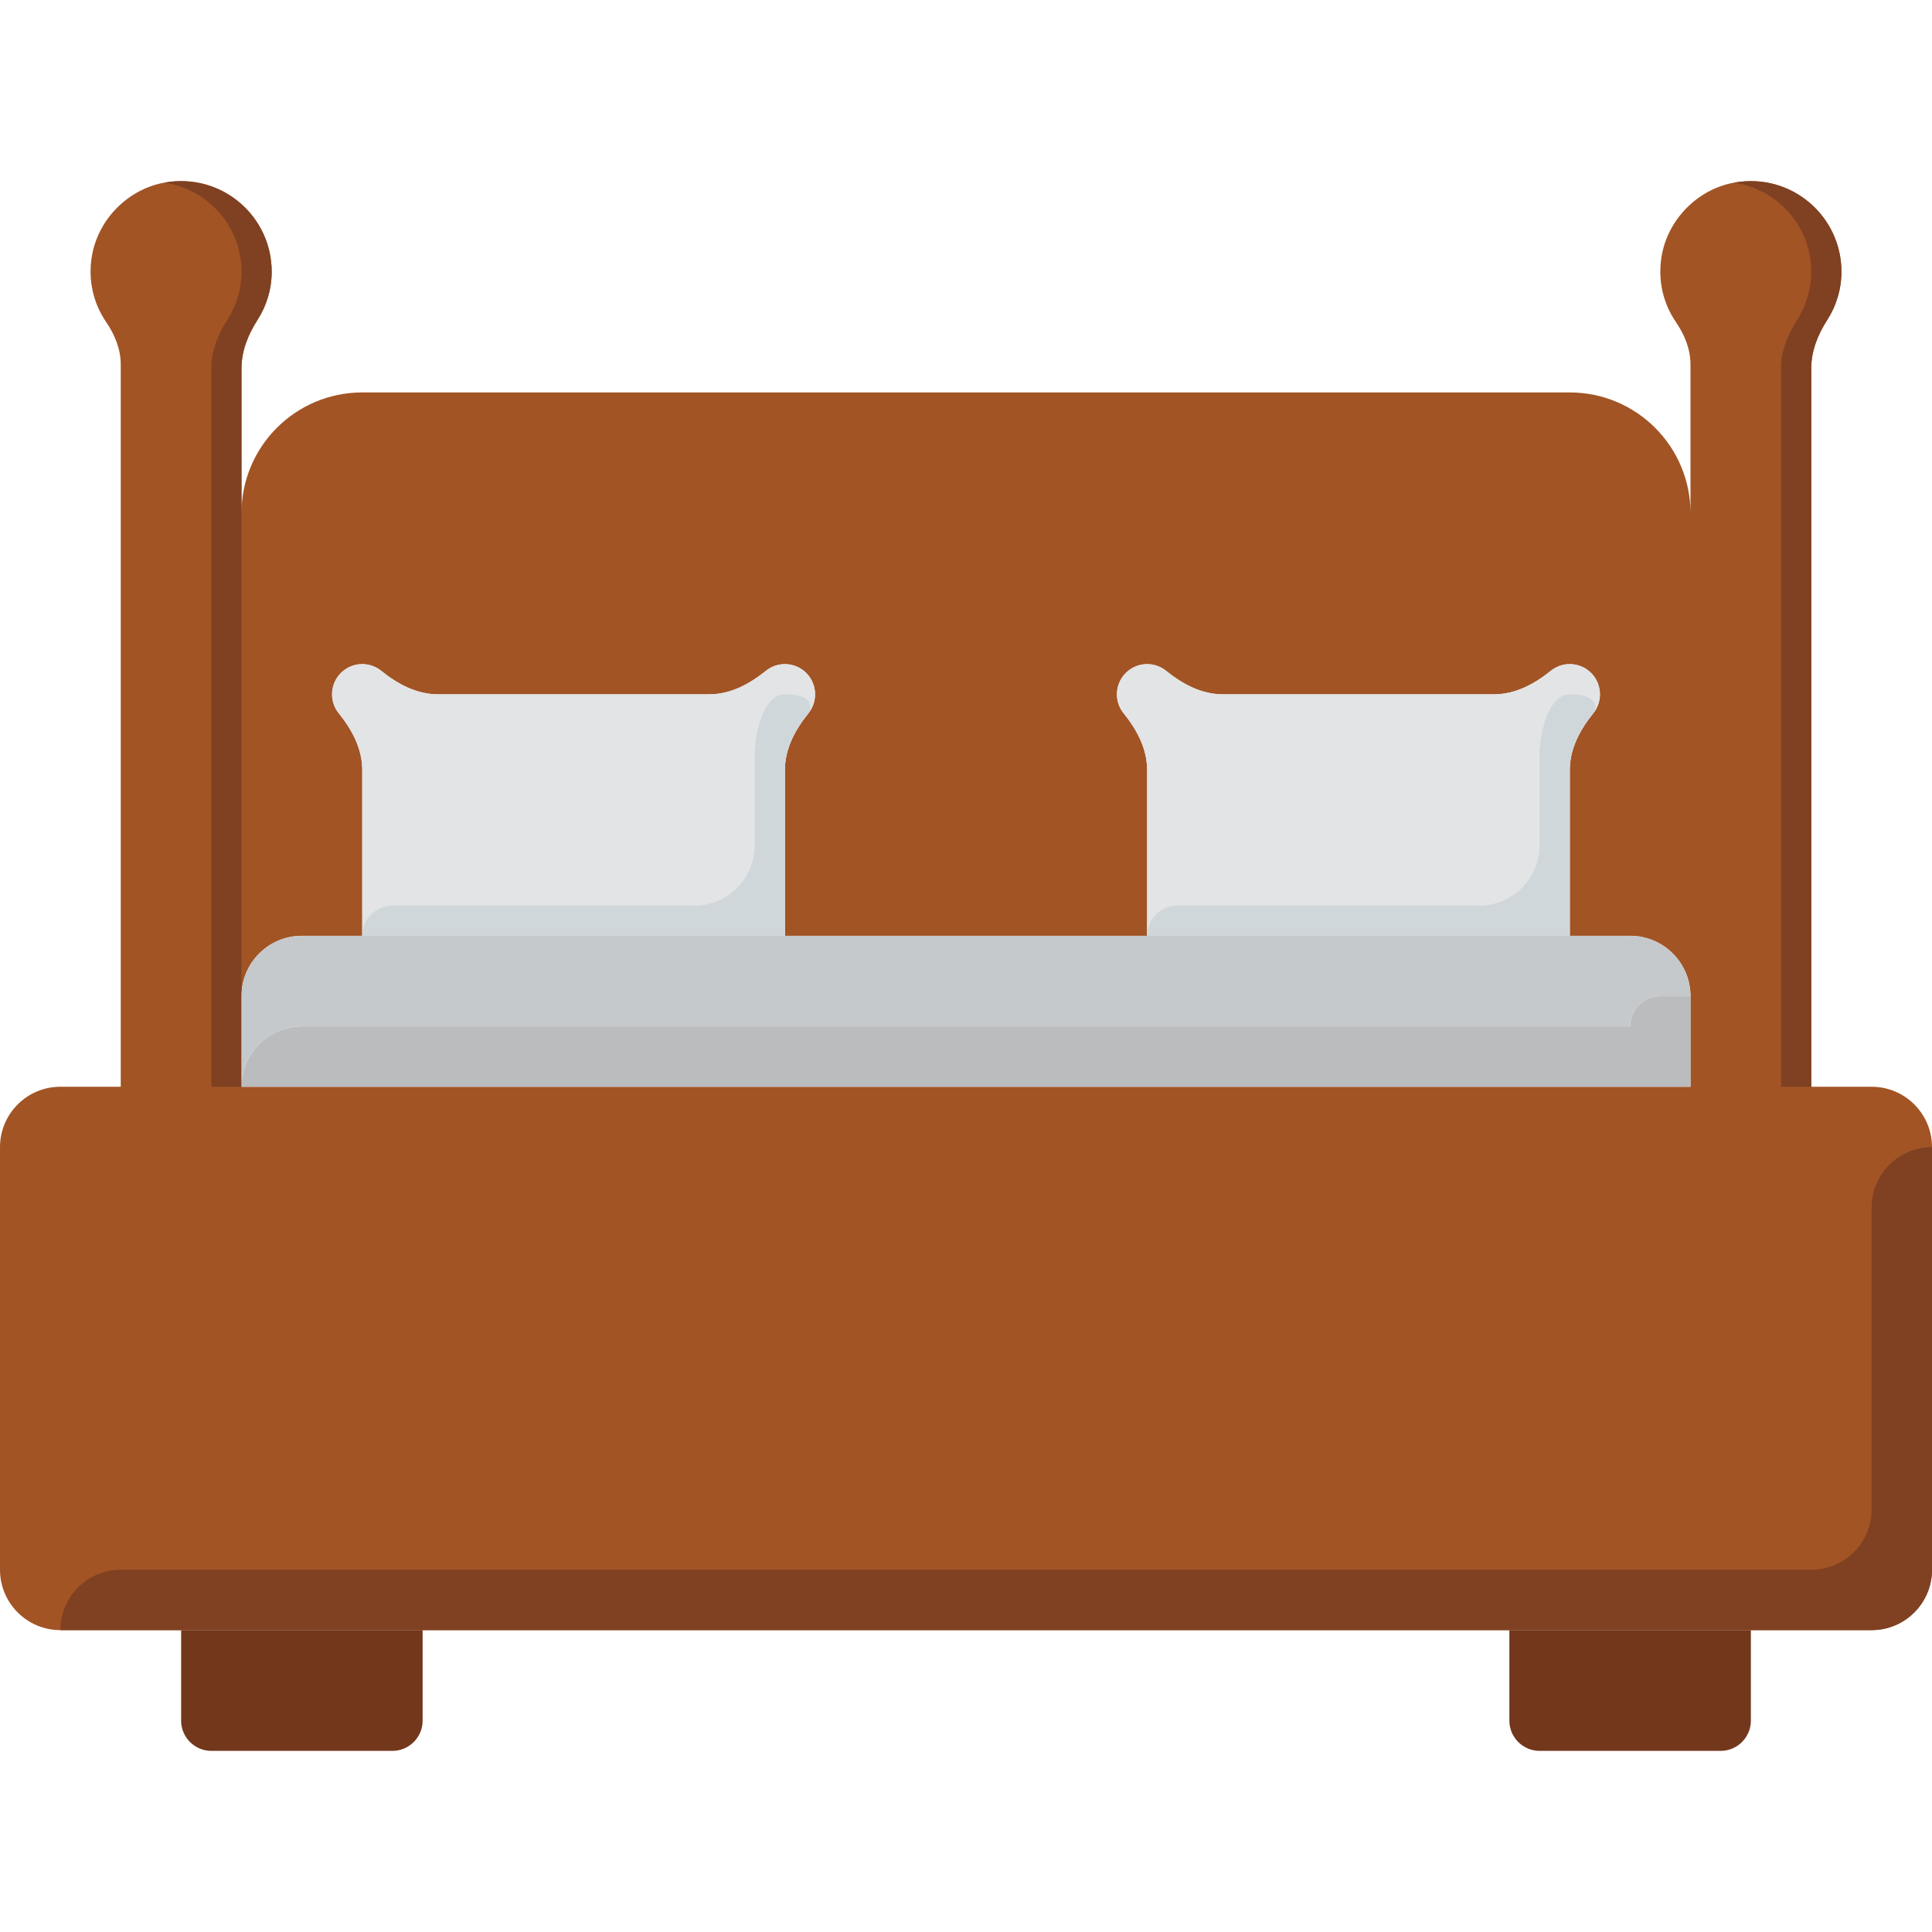
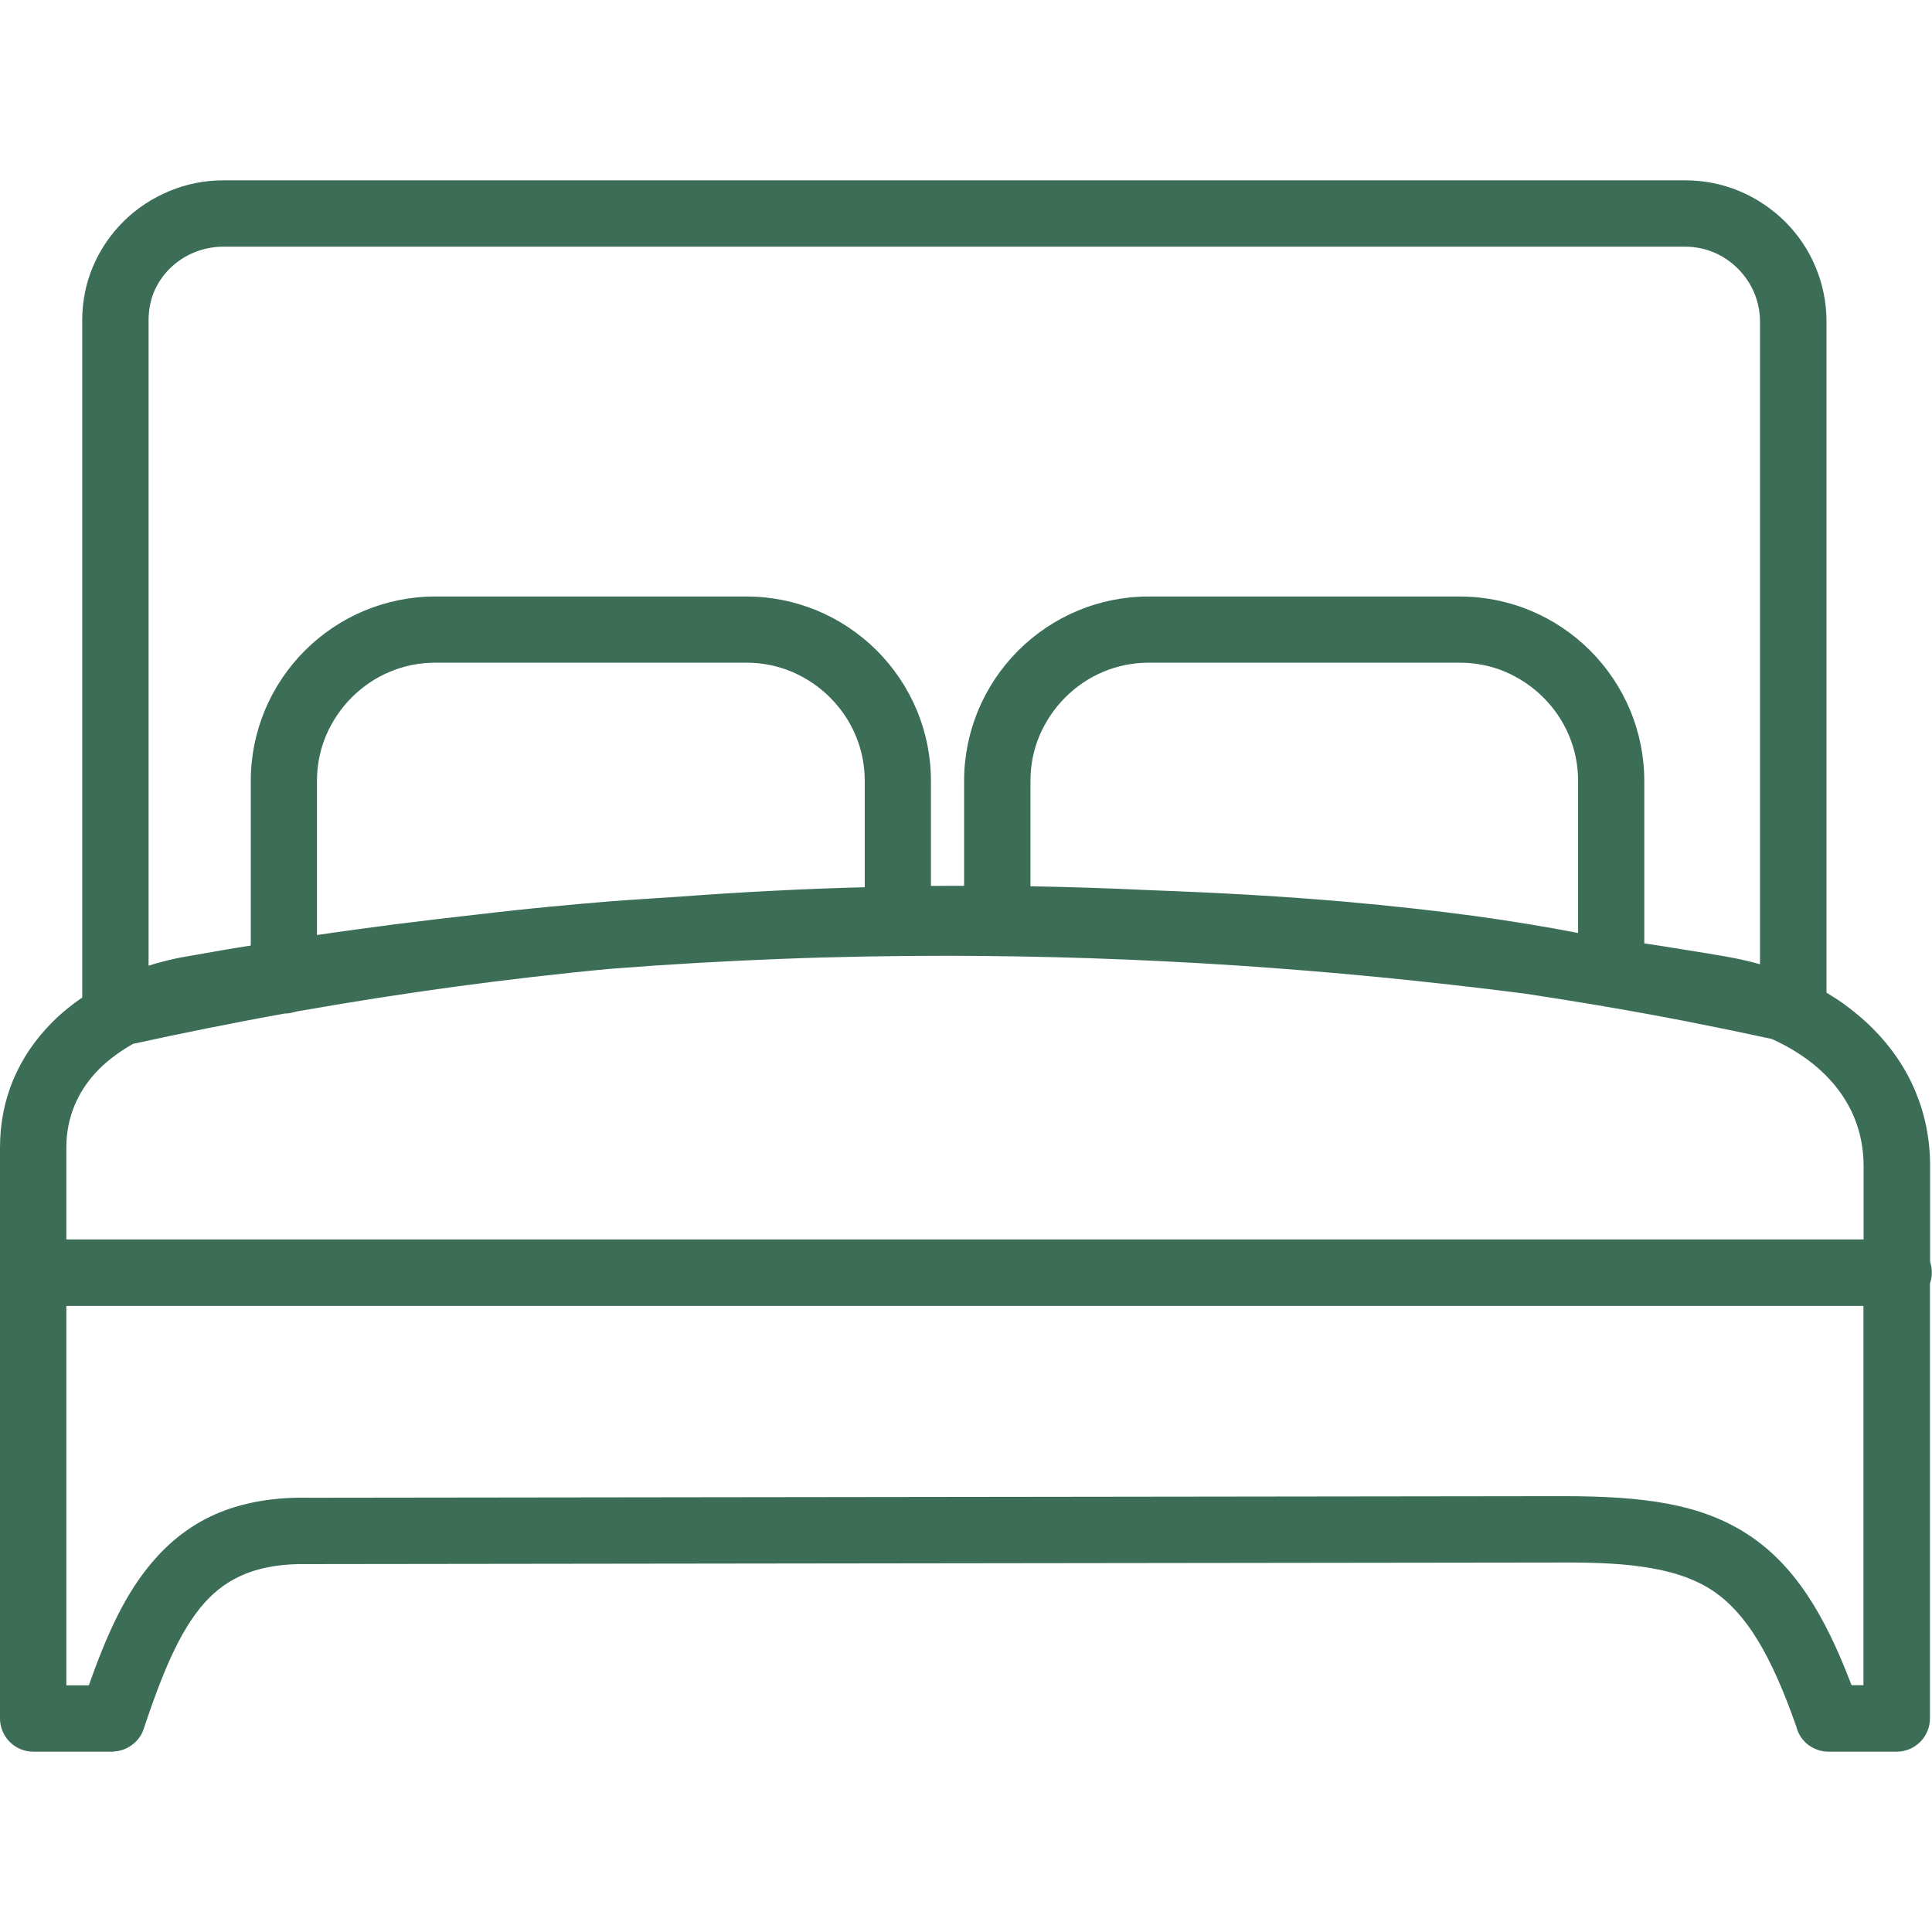
- <svg xmlns="http://www.w3.org/2000/svg" height="800px" width="800px" version="1.1" id="Capa_1" viewBox="0 0 512 512" xml:space="preserve">
+ <svg xmlns="http://www.w3.org/2000/svg" fill="#3b6d57" width="800px" height="800px" viewBox="0 -11.47 122.88 122.88" version="1.1" id="Layer_1" style="enable-background:new 0 0 122.88 99.94" xml:space="preserve">
  <g>
-     <path style="fill:#A25425;" d="M496,288h-16V97.613c0-4.617,1.74-8.936,4.236-12.82C486.61,81.099,488,76.723,488,72   c0-14.666-13.154-26.259-28.308-23.625c-9.698,1.686-17.625,9.666-19.318,19.362c-1.153,6.602,0.436,12.751,3.772,17.631   c2.3,3.366,3.854,7.182,3.854,11.259V136c0-17.673-14.327-32-32-32H96c-17.673,0-32,14.327-32,32V97.613   c0-4.617,1.74-8.936,4.236-12.82C70.61,81.099,72,76.723,72,72c0-14.666-13.154-26.259-28.308-23.625   c-9.698,1.686-17.625,9.666-19.318,19.362c-1.153,6.602,0.436,12.751,3.772,17.631C30.446,88.734,32,92.551,32,96.628V288H16   c-8.836,0-16,7.163-16,16v112c0,8.836,7.164,16,16,16h480c8.836,0,16-7.164,16-16V304C512,295.163,504.836,288,496,288z M448,288   H64v-24c0-8.837,7.164-16,16-16h16v-43.939c0-5.644-2.693-10.651-6.233-15.046C88.662,187.643,88,185.899,88,184   c0-4.418,3.582-8,8-8c1.898,0,3.643,0.661,5.015,1.766c4.396,3.54,9.402,6.234,15.046,6.234h71.879   c5.644,0,10.65-2.694,15.046-6.234c1.372-1.105,3.116-1.766,5.015-1.766c4.418,0,8,3.582,8,8c0,1.898-0.662,3.643-1.767,5.015   c-3.54,4.395-6.233,9.402-6.233,15.046V248h96v-43.939c0-5.644-2.693-10.651-6.233-15.046C296.662,187.643,296,185.899,296,184   c0-4.418,3.582-8,8-8c1.898,0,3.643,0.661,5.015,1.766c4.396,3.54,9.402,6.234,15.046,6.234h71.879   c5.644,0,10.65-2.694,15.046-6.234c1.372-1.105,3.116-1.766,5.015-1.766c4.418,0,8,3.582,8,8c0,1.898-0.662,3.643-1.767,5.015   c-3.54,4.395-6.233,9.402-6.233,15.046V248h16c8.836,0,16,7.163,16,16V288z" />
-     <path style="fill:#7F4122;" d="M43.692,48.375c-0.045,0.008-0.087,0.026-0.132,0.034C55.104,50.149,64,59.971,64,72   c0,4.723-1.39,9.099-3.764,12.793C57.74,88.677,56,92.996,56,97.613V288h8V97.613c0-4.617,1.74-8.936,4.236-12.82   C70.61,81.099,72,76.723,72,72C72,57.334,58.846,45.741,43.692,48.375z" />
-     <path style="fill:#7F4122;" d="M459.692,48.375c-0.045,0.008-0.087,0.026-0.132,0.034C471.103,50.149,480,59.971,480,72   c0,4.723-1.39,9.099-3.764,12.793C473.74,88.677,472,92.996,472,97.613V288h8V97.613c0-4.617,1.74-8.936,4.236-12.82   C486.61,81.099,488,76.723,488,72C488,57.334,474.846,45.741,459.692,48.375z" />
-     <path style="fill:#7F4122;" d="M496,320v80c0,8.837-7.163,16-16,16H32c-8.837,0-16,7.163-16,16l0,0h440H72h424   c8.837,0,16-7.163,16-16V304l0,0C503.163,304,496,311.163,496,320z" />
-     <path style="fill:#E2E4E6;" d="M208,176c-1.899,0-3.643,0.661-5.014,1.766c-4.395,3.54-9.402,6.234-15.046,6.234h-71.879   c-5.644,0-10.651-2.694-15.046-6.234C99.643,176.661,97.899,176,96,176c-4.418,0-8,3.582-8,8c0,1.899,0.661,3.643,1.766,5.015   c3.54,4.395,6.234,9.402,6.234,15.046V248h112v-43.94c0-5.644,2.693-10.651,6.234-15.046c1.105-1.372,1.766-3.116,1.766-5.015   C216,179.582,212.418,176,208,176z" />
-     <path style="fill:#E2E4E6;" d="M416,176c-1.899,0-3.643,0.661-5.014,1.766c-4.395,3.54-9.402,6.234-15.046,6.234h-71.879   c-5.644,0-10.651-2.694-15.046-6.234C307.643,176.661,305.899,176,304,176c-4.418,0-8,3.582-8,8c0,1.899,0.661,3.643,1.766,5.015   c3.54,4.395,6.234,9.402,6.234,15.046V248h112v-43.94c0-5.644,2.693-10.651,6.234-15.046c1.105-1.372,1.766-3.116,1.766-5.015   C424,179.582,420.418,176,416,176z" />
-     <path style="fill:#D0D7DA;" d="M416,184c-5.644,0-8,10.356-8,16v24c0,8.837-7.163,16-16,16h-80c-4.418,0-8,3.582-8,8h112l0-43.939   c0-5.644,2.693-10.65,6.233-15.046C423.338,187.643,423.517,184,416,184z" />
-     <path style="fill:#D0D7DA;" d="M208,184c-5.644,0-8,10.356-8,16v24c0,8.837-7.163,16-16,16h-80c-4.418,0-8,3.582-8,8h112l0-43.939   c0-5.644,2.693-10.65,6.233-15.046C215.338,187.643,215.517,184,208,184z" />
-     <path style="fill:#BABCBE;" d="M448,264h-8c-4.418,0-8,3.582-8,8l0,0l-352,0c-8.837,0-16,7.163-16,16v0h384V264z" />
-     <path style="fill:#C5C9CC;" d="M80,272h352c0-4.418,3.582-8,8-8h8c0-8.837-7.164-16-16-16H80c-8.836,0-16,7.163-16,16v24   C64,279.163,71.164,272,80,272z" />
-     <path style="fill:#73371B;" d="M48,456c0,4.398,3.602,8,8,8h48c4.398,0,8-3.602,8-8v-24H48V456z" />
-     <path style="fill:#73371B;" d="M400,456c0,4.398,3.602,8,8,8h48c4.398,0,8-3.602,8-8v-24h-64V456z" />
+     <path d="M4.22,67.36h114.31v-4.67c0-1.13-0.22-2.18-0.61-3.12c-0.42-1-1.04-1.89-1.81-2.66c-0.47-0.47-1-0.9-1.57-1.28 c-0.58-0.39-1.2-0.73-1.85-1.02c-1.75-0.38-3.49-0.74-5.22-1.08c-1.74-0.34-3.49-0.66-5.25-0.96c-0.08-0.01-0.14-0.02-0.22-0.04 c-0.89-0.15-1.74-0.29-2.55-0.42c-0.81-0.13-1.67-0.26-2.57-0.4l-0.02,0c-6.12-0.78-12.22-1.38-18.31-1.78 c-6.1-0.4-12.17-0.6-18.2-0.61c-3.58,0-7.15,0.06-10.72,0.2c-3.55,0.14-7.12,0.34-10.69,0.62l-0.02,0 c-3.34,0.31-6.67,0.7-10.01,1.15c-3.33,0.45-6.67,0.98-10.03,1.57l-0.37,0.09c-0.07,0.02-0.14,0.03-0.2,0.03 c-0.06,0.01-0.12,0.01-0.18,0.01c-1.57,0.28-3.18,0.59-4.84,0.92c-1.61,0.32-3.22,0.66-4.82,1.01c-0.4,0.22-0.78,0.47-1.14,0.73 c-0.36,0.27-0.71,0.56-1.02,0.87v0c-0.67,0.67-1.2,1.44-1.56,2.3c-0.34,0.81-0.53,1.71-0.53,2.69V67.36L4.22,67.36z M14.2,0h92.99 c1.21,0,2.37,0.24,3.43,0.68c1.1,0.46,2.09,1.13,2.92,1.95c0.83,0.83,1.5,1.82,1.95,2.92c0.44,1.06,0.68,2.22,0.68,3.43v42.69 c0.51,0.3,1.01,0.63,1.47,0.99c0.52,0.4,1.01,0.82,1.46,1.27c1.16,1.16,2.1,2.51,2.73,4.03c0.6,1.43,0.93,3.02,0.93,4.74v6.09 c0.03,0.1,0.06,0.2,0.08,0.3l0,0.02c0.02,0.13,0.03,0.25,0.03,0.37c0,0.13-0.01,0.26-0.04,0.39l0,0c-0.02,0.1-0.05,0.2-0.08,0.3 v27.66c0,0.58-0.24,1.11-0.62,1.49c-0.38,0.38-0.91,0.62-1.49,0.62h-4.35c-0.49,0-0.94-0.17-1.3-0.45 c-0.36-0.28-0.63-0.68-0.74-1.14c-0.8-2.3-1.61-4.12-2.48-5.54c-0.86-1.4-1.78-2.4-2.84-3.11c-1.07-0.71-2.35-1.16-3.9-1.43 c-1.58-0.28-3.42-0.37-5.61-0.36l-79.76,0.1l-0.04,0c-1.57-0.03-2.86,0.17-3.94,0.59c-1.07,0.42-1.94,1.05-2.66,1.86 c-0.81,0.9-1.49,2.05-2.11,3.39c-0.63,1.37-1.2,2.93-1.77,4.64l0,0c-0.14,0.44-0.42,0.79-0.77,1.04c-0.33,0.24-0.73,0.38-1.14,0.4 c-0.03,0.01-0.06,0.01-0.09,0.01H2.11c-0.58,0-1.11-0.24-1.49-0.62C0.24,98.94,0,98.41,0,97.83V61.52c0-1.57,0.3-3.01,0.84-4.31 c0.58-1.38,1.43-2.61,2.49-3.67c0.3-0.3,0.63-0.6,0.98-0.88c0.3-0.24,0.6-0.47,0.92-0.68V8.89c0-1.21,0.24-2.36,0.68-3.4 c0.46-1.09,1.13-2.07,1.96-2.89c0.83-0.82,1.82-1.47,2.91-1.92C11.84,0.24,12.99,0,14.2,0L14.2,0z M107.19,4.22H14.2 c-0.65,0-1.27,0.13-1.84,0.36c-0.59,0.24-1.11,0.59-1.55,1.02c-0.43,0.42-0.78,0.94-1.02,1.5C9.57,7.65,9.45,8.25,9.45,8.89v41.06 c0.3-0.1,0.6-0.18,0.91-0.26c0.49-0.13,0.98-0.24,1.47-0.32c0.68-0.12,1.42-0.25,2.22-0.39c0.6-0.1,1.24-0.21,1.9-0.31V38.19 c0-1.58,0.32-3.09,0.89-4.47c0.6-1.44,1.47-2.73,2.55-3.81c1.08-1.08,2.37-1.95,3.81-2.55c1.38-0.57,2.89-0.89,4.47-0.89h19.82 c1.58,0,3.09,0.32,4.47,0.89c1.44,0.6,2.73,1.47,3.81,2.55c1.08,1.08,1.95,2.37,2.55,3.81c0.57,1.38,0.89,2.89,0.89,4.47v6.69 c0.7-0.01,1.4-0.01,2.11-0.01v-6.68c0-1.58,0.32-3.09,0.89-4.47c0.6-1.44,1.47-2.73,2.55-3.81c1.08-1.08,2.37-1.95,3.81-2.55 c1.38-0.57,2.89-0.89,4.47-0.89h19.82c1.58,0,3.09,0.32,4.47,0.89c1.44,0.6,2.73,1.47,3.81,2.55c1.08,1.08,1.95,2.37,2.55,3.81 c0.57,1.38,0.89,2.89,0.89,4.47v10.34c0.75,0.11,1.55,0.24,2.41,0.38c0.95,0.15,1.86,0.3,2.74,0.45c0.45,0.08,0.91,0.17,1.37,0.28 c0.29,0.07,0.57,0.14,0.84,0.22V8.98c0-0.64-0.13-1.25-0.36-1.81c-0.24-0.58-0.6-1.1-1.04-1.55c-0.44-0.44-0.97-0.8-1.54-1.04 C108.44,4.35,107.83,4.22,107.19,4.22L107.19,4.22z M43.21,45.56c2.01-0.15,4.03-0.28,6.08-0.38c1.89-0.1,3.8-0.17,5.71-0.22v-6.77 c0-1.01-0.2-1.98-0.57-2.86c-0.38-0.92-0.94-1.74-1.64-2.44c-0.69-0.69-1.52-1.25-2.44-1.64c-0.88-0.37-1.85-0.57-2.86-0.57H27.67 c-1.01,0-1.98,0.2-2.86,0.57c-0.92,0.38-1.74,0.94-2.44,1.64c-0.69,0.69-1.25,1.52-1.64,2.44c-0.37,0.88-0.57,1.85-0.57,2.86V48 c1.62-0.24,3.26-0.46,4.94-0.68c1.81-0.23,3.61-0.44,5.39-0.64c0.69-0.08,1.43-0.17,2.2-0.25c0.72-0.08,1.47-0.15,2.27-0.23 c1.36-0.13,2.71-0.25,4.04-0.36C40.37,45.75,41.77,45.65,43.21,45.56L43.21,45.56z M65.54,44.9c1.21,0.02,2.42,0.05,3.63,0.09 c1.34,0.04,2.68,0.1,4.01,0.16l0.01,0c2.19,0.08,4.33,0.18,6.41,0.3c2.08,0.12,4.11,0.27,6.05,0.44c2.82,0.25,5.55,0.55,8.14,0.9 c2.32,0.32,4.52,0.68,6.58,1.08v-9.68c0-1.01-0.2-1.98-0.57-2.86c-0.38-0.92-0.94-1.74-1.64-2.44c-0.69-0.69-1.52-1.25-2.44-1.64 c-0.88-0.37-1.85-0.57-2.86-0.57H73.05c-1.01,0-1.98,0.2-2.86,0.57c-0.92,0.38-1.74,0.94-2.44,1.64c-0.69,0.69-1.25,1.52-1.64,2.44 c-0.37,0.88-0.57,1.85-0.57,2.86V44.9L65.54,44.9z M118.54,71.59H4.22v24.13h1.43c0.56-1.58,1.14-3.05,1.79-4.36 c0.7-1.4,1.49-2.64,2.45-3.71c1.14-1.28,2.48-2.27,4.09-2.93c1.61-0.65,3.49-0.98,5.75-0.93l79.69-0.1c2.57,0,4.77,0.12,6.69,0.49 c1.95,0.37,3.63,1,5.14,2c1.4,0.93,2.6,2.16,3.68,3.77c1.03,1.54,1.95,3.43,2.83,5.76h0.76V71.59L118.54,71.59z" />
  </g>
</svg>
